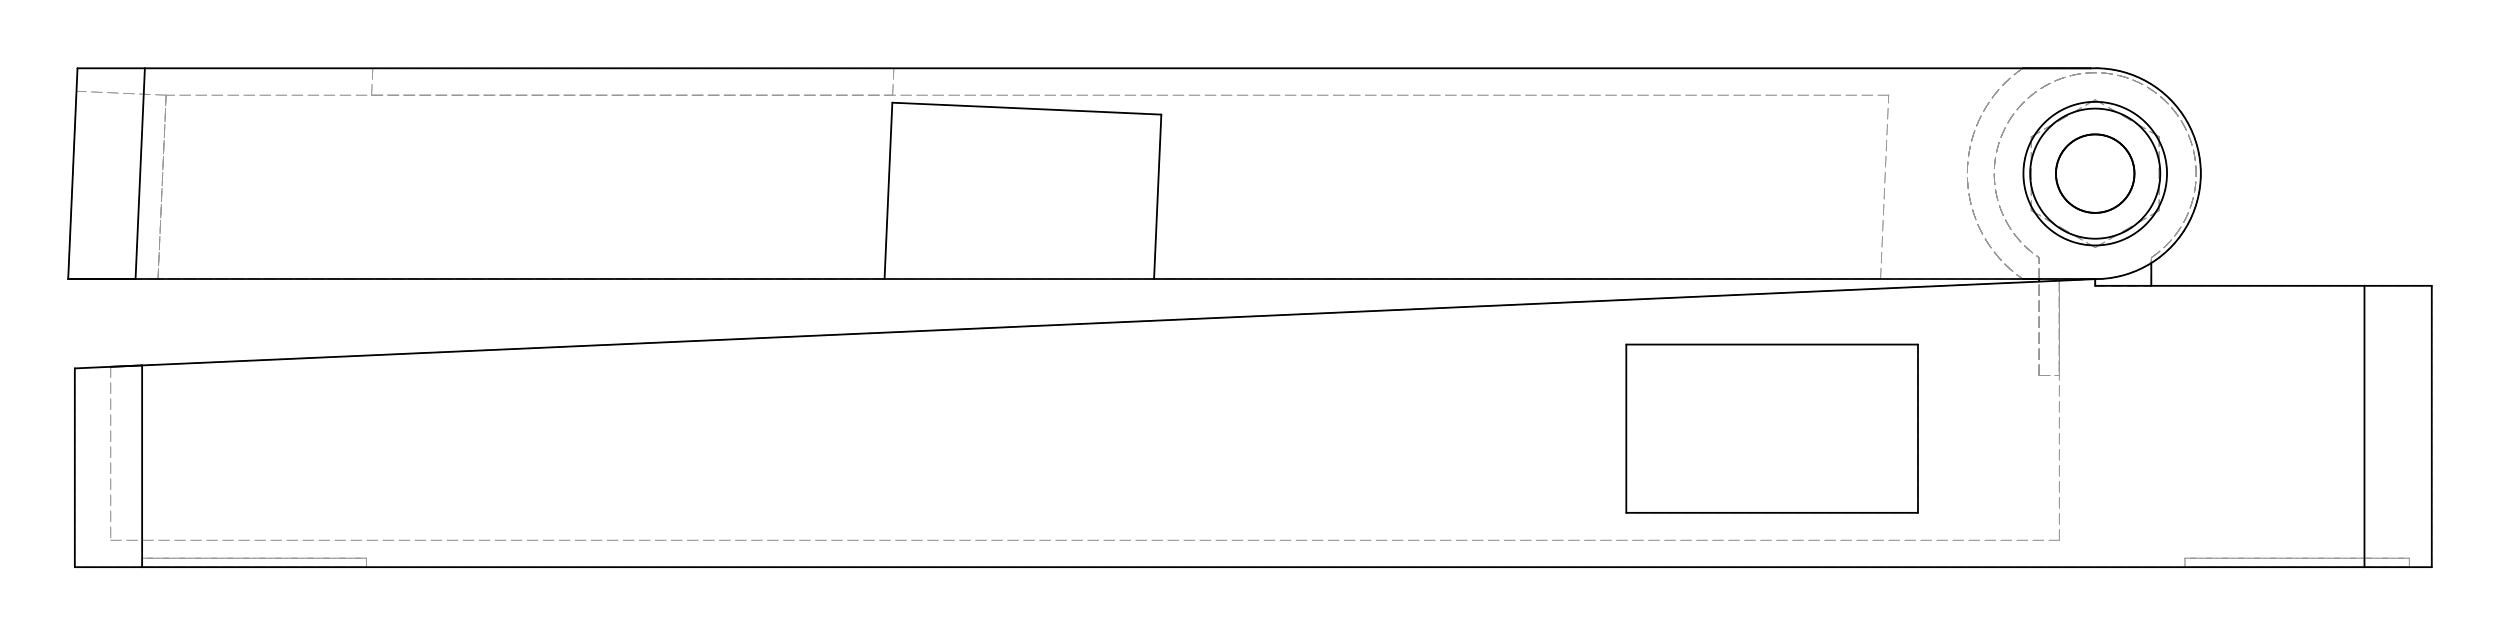
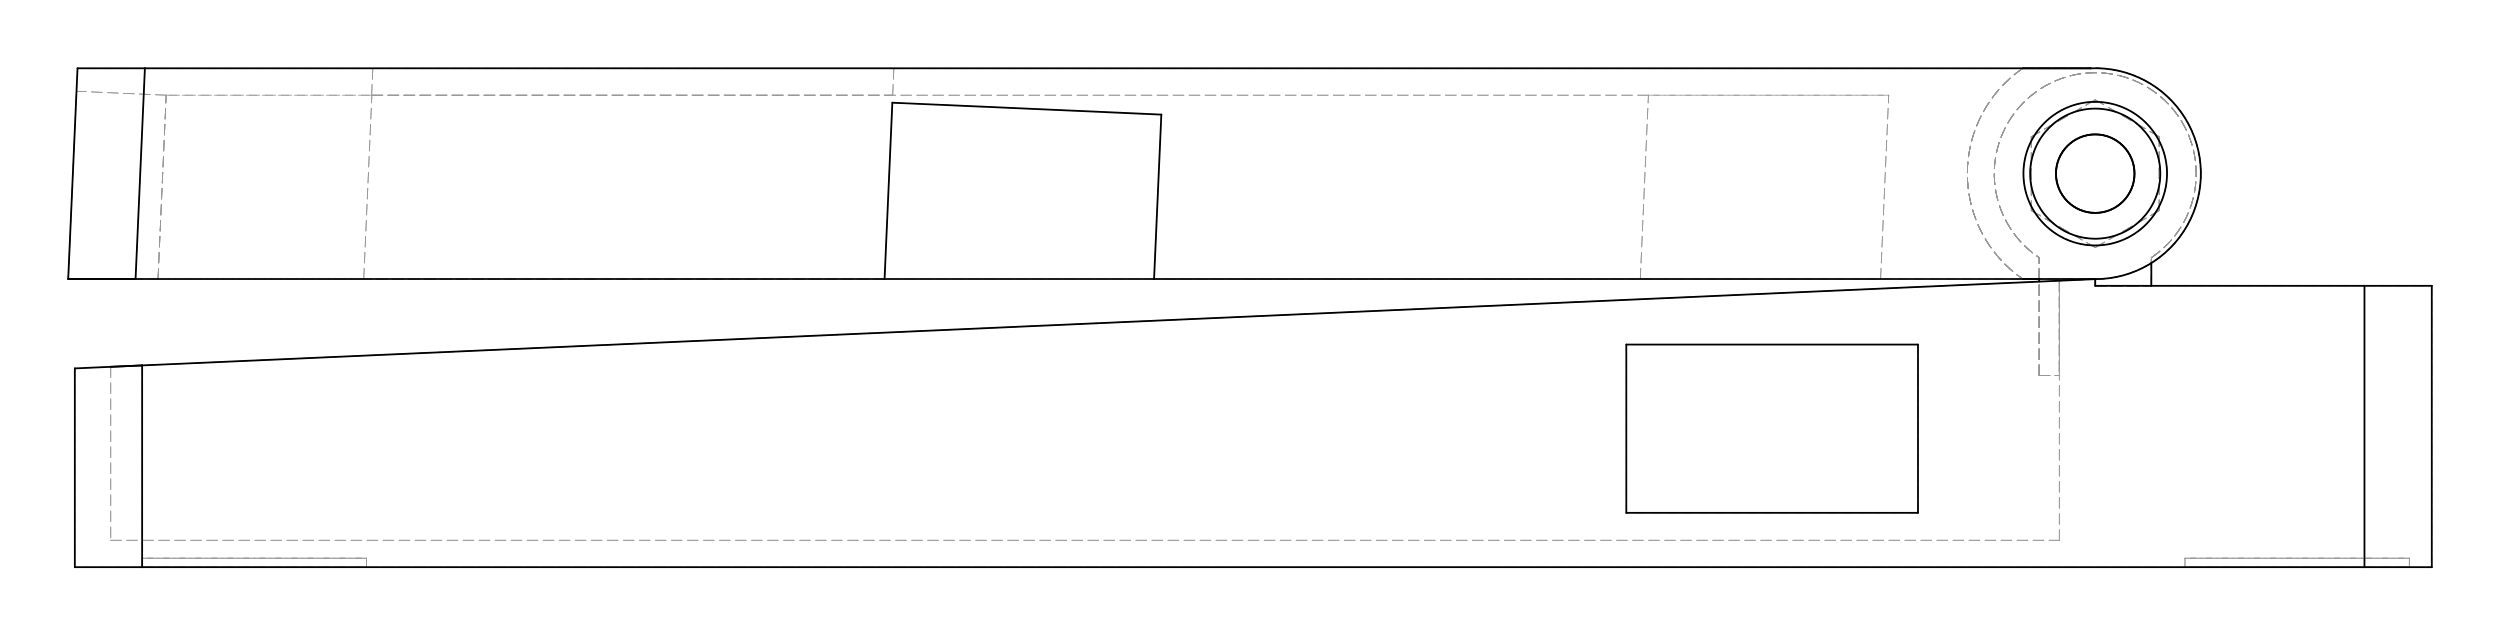
<svg xmlns="http://www.w3.org/2000/svg" width="445.702mm" height="113.28mm" viewBox="-55.86 -14.16 111.425 28.32" version="1.1">
  <g transform="scale(1,-1)" stroke-linecap="round">
    <g fill="none" stroke="rgb(150,150,150)" stroke-width="0.037" id="hidden" stroke-dasharray="0.476 0.238">
      <line x1="-49.525" y1="-11.12" x2="49.525" y2="-11.12" />
      <path d="M -49.525,-11.12 L -49.861,-11.12 L -50.193,-11.12 L -50.516,-11.12 L -50.827,-11.12 L -51.121,-11.12 L -51.395,-11.12 L -51.646,-11.12 L -51.87,-11.12 L -52.065,-11.12 L -52.228,-11.12 L -52.357,-11.12 L -52.45,-11.12 L -52.506,-11.12 L -52.525,-11.12" />
      <path d="M 49.525,-11.12 L 49.861,-11.12 L 50.193,-11.12 L 50.516,-11.12 L 50.827,-11.12 L 51.121,-11.12 L 51.395,-11.12 L 51.646,-11.12 L 51.87,-11.12 L 52.065,-11.12 L 52.228,-11.12 L 52.357,-11.12 L 52.45,-11.12 L 52.506,-11.12 L 52.525,-11.12" />
      <path d="M -44.525,-11.12 L -43.965,-11.12 L -43.412,-11.12 L -42.874,-11.12 L -42.356,-11.12 L -41.865,-11.12 L -41.408,-11.12 L -40.989,-11.12 L -40.616,-11.12 L -40.291,-11.12 L -40.02,-11.12 L -39.806,-11.12 L -39.65,-11.12 L -39.556,-11.12 L -39.525,-11.12" />
      <path d="M -39.525,-11.12 L -39.65,-11.12 L -40.02,-11.12 L -40.616,-11.12 L -41.408,-11.12 L -42.356,-11.12 L -43.412,-11.12 L -44.525,-11.12 L -45.638,-11.12 L -46.694,-11.12 L -47.642,-11.12 L -48.434,-11.12 L -49.03,-11.12 L -49.4,-11.12 L -49.525,-11.12" />
      <path d="M -49.525,-11.12 Q -49.509,-11.12 -49.494,-11.12 Q -49.447,-11.12 -49.4,-11.12 Q -49.322,-11.12 -49.244,-11.12 Q -49.137,-11.12 -49.03,-11.12 Q -48.894,-11.12 -48.759,-11.12 Q -48.596,-11.12 -48.434,-11.12 Q -48.247,-11.12 -48.061,-11.12 Q -47.851,-11.12 -47.642,-11.12 Q -47.414,-11.12 -47.185,-11.12 Q -46.94,-11.12 -46.694,-11.12 Q -46.435,-11.12 -46.176,-11.12 Q -45.907,-11.12 -45.638,-11.12 Q -45.087,-11.12 -44.525,-11.12" />
      <path d="M 46.525,-11.12 L 47.085,-11.12 L 47.638,-11.12 L 48.176,-11.12 L 48.694,-11.12 L 49.185,-11.12 L 49.642,-11.12 L 50.061,-11.12 L 50.434,-11.12 L 50.759,-11.12 L 51.03,-11.12 L 51.244,-11.12 L 51.4,-11.12 L 51.494,-11.12 L 51.525,-11.12" />
      <path d="M 51.525,-11.12 L 51.4,-11.12 L 51.03,-11.12 L 50.434,-11.12 L 49.642,-11.12 L 48.694,-11.12 L 47.638,-11.12 L 46.525,-11.12 L 45.412,-11.12 L 44.356,-11.12 L 43.408,-11.12 L 42.616,-11.12 L 42.02,-11.12 L 41.65,-11.12 L 41.525,-11.12" />
      <path d="M 41.525,-11.12 Q 41.541,-11.12 41.556,-11.12 Q 41.603,-11.12 41.65,-11.12 Q 41.728,-11.12 41.806,-11.12 Q 41.913,-11.12 42.02,-11.12 Q 42.156,-11.12 42.291,-11.12 Q 42.454,-11.12 42.616,-11.12 Q 42.803,-11.12 42.989,-11.12 Q 43.199,-11.12 43.408,-11.12 Q 43.636,-11.12 43.865,-11.12 Q 44.11,-11.12 44.356,-11.12 Q 44.615,-11.12 44.874,-11.12 Q 45.143,-11.12 45.412,-11.12 Q 45.963,-11.12 46.525,-11.12" />
      <path d="M -44.525,-11.12 L -43.965,-11.12 L -43.412,-11.12 L -42.874,-11.12 L -42.356,-11.12 L -41.865,-11.12 L -41.408,-11.12 L -40.989,-11.12 L -40.616,-11.12 L -40.291,-11.12 L -40.02,-11.12 L -39.806,-11.12 L -39.65,-11.12 L -39.556,-11.12 L -39.525,-11.12" />
      <path d="M -39.525,-11.12 L -39.65,-11.12 L -40.02,-11.12 L -40.616,-11.12 L -41.408,-11.12 L -42.356,-11.12 L -43.412,-11.12 L -44.525,-11.12 L -45.638,-11.12 L -46.694,-11.12 L -47.642,-11.12 L -48.434,-11.12 L -49.03,-11.12 L -49.4,-11.12 L -49.525,-11.12" />
      <path d="M -49.525,-11.12 Q -49.509,-11.12 -49.494,-11.12 Q -49.447,-11.12 -49.4,-11.12 Q -49.322,-11.12 -49.244,-11.12 Q -49.137,-11.12 -49.03,-11.12 Q -48.894,-11.12 -48.759,-11.12 Q -48.596,-11.12 -48.434,-11.12 Q -48.247,-11.12 -48.061,-11.12 Q -47.851,-11.12 -47.642,-11.12 Q -47.414,-11.12 -47.185,-11.12 Q -46.94,-11.12 -46.694,-11.12 Q -46.435,-11.12 -46.176,-11.12 Q -45.907,-11.12 -45.638,-11.12 Q -45.087,-11.12 -44.525,-11.12" />
      <path d="M 46.525,-11.12 L 47.085,-11.12 L 47.638,-11.12 L 48.176,-11.12 L 48.694,-11.12 L 49.185,-11.12 L 49.642,-11.12 L 50.061,-11.12 L 50.434,-11.12 L 50.759,-11.12 L 51.03,-11.12 L 51.244,-11.12 L 51.4,-11.12 L 51.494,-11.12 L 51.525,-11.12" />
      <path d="M 51.525,-11.12 L 51.4,-11.12 L 51.03,-11.12 L 50.434,-11.12 L 49.642,-11.12 L 48.694,-11.12 L 47.638,-11.12 L 46.525,-11.12 L 45.412,-11.12 L 44.356,-11.12 L 43.408,-11.12 L 42.616,-11.12 L 42.02,-11.12 L 41.65,-11.12 L 41.525,-11.12" />
      <path d="M 41.525,-11.12 Q 41.541,-11.12 41.556,-11.12 Q 41.603,-11.12 41.65,-11.12 Q 41.728,-11.12 41.806,-11.12 Q 41.913,-11.12 42.02,-11.12 Q 42.156,-11.12 42.291,-11.12 Q 42.454,-11.12 42.616,-11.12 Q 42.803,-11.12 42.989,-11.12 Q 43.199,-11.12 43.408,-11.12 Q 43.636,-11.12 43.865,-11.12 Q 44.11,-11.12 44.356,-11.12 Q 44.615,-11.12 44.874,-11.12 Q 45.143,-11.12 45.412,-11.12 Q 45.963,-11.12 46.525,-11.12" />
      <line x1="37.525" y1="1.72" x2="-49.525" y2="-2.127" />
      <line x1="49.525" y1="1.42" x2="37.525" y2="1.42" />
      <line x1="37.525" y1="1.42" x2="37.525" y2="1.72" />
      <path d="M -49.525,-2.127 Q -49.862,-2.142 -50.193,-2.157 Q -50.354,-2.164 -50.516,-2.171 Q -50.671,-2.178 -50.827,-2.185 Q -50.974,-2.191 -51.121,-2.198 Q -51.258,-2.204 -51.395,-2.21 Q -51.521,-2.216 -51.646,-2.221 Q -51.758,-2.226 -51.87,-2.231 Q -51.968,-2.235 -52.065,-2.24 Q -52.147,-2.243 -52.228,-2.247 Q -52.292,-2.25 -52.357,-2.253 Q -52.403,-2.255 -52.45,-2.257 Q -52.478,-2.258 -52.506,-2.259 Q -52.516,-2.26 -52.525,-2.26" />
      <line x1="-52.525" y1="-2.26" x2="-52.525" y2="-11.12" />
      <line x1="52.525" y1="-11.12" x2="52.525" y2="1.42" />
      <path d="M 49.525,1.42 L 49.861,1.42 L 50.193,1.42 L 50.516,1.42 L 50.827,1.42 L 51.121,1.42 L 51.395,1.42 L 51.646,1.42 L 51.87,1.42 L 52.065,1.42 L 52.228,1.42 L 52.357,1.42 L 52.45,1.42 L 52.506,1.42 L 52.525,1.42" />
      <path d="M -44.525,-10.72 L -43.965,-10.72 L -43.412,-10.72 L -42.874,-10.72 L -42.356,-10.72 L -41.865,-10.72 L -41.408,-10.72 L -40.989,-10.72 L -40.616,-10.72 L -40.291,-10.72 L -40.02,-10.72 L -39.806,-10.72 L -39.65,-10.72 L -39.556,-10.72 L -39.525,-10.72" />
      <path d="M -39.525,-10.72 L -39.65,-10.72 L -40.02,-10.72 L -40.616,-10.72 L -41.408,-10.72 L -42.356,-10.72 L -43.412,-10.72 L -44.525,-10.72 L -45.638,-10.72 L -46.694,-10.72 L -47.642,-10.72 L -48.434,-10.72 L -49.03,-10.72 L -49.4,-10.72 L -49.525,-10.72" />
      <path d="M -49.525,-10.72 Q -49.509,-10.72 -49.494,-10.72 Q -49.447,-10.72 -49.4,-10.72 Q -49.322,-10.72 -49.244,-10.72 Q -49.137,-10.72 -49.03,-10.72 Q -48.894,-10.72 -48.759,-10.72 Q -48.596,-10.72 -48.434,-10.72 Q -48.247,-10.72 -48.061,-10.72 Q -47.851,-10.72 -47.642,-10.72 Q -47.414,-10.72 -47.185,-10.72 Q -46.94,-10.72 -46.694,-10.72 Q -46.435,-10.72 -46.176,-10.72 Q -45.907,-10.72 -45.638,-10.72 Q -45.087,-10.72 -44.525,-10.72" />
      <path d="M 46.525,-10.72 L 47.085,-10.72 L 47.638,-10.72 L 48.176,-10.72 L 48.694,-10.72 L 49.185,-10.72 L 49.642,-10.72 L 50.061,-10.72 L 50.434,-10.72 L 50.759,-10.72 L 51.03,-10.72 L 51.244,-10.72 L 51.4,-10.72 L 51.494,-10.72 L 51.525,-10.72" />
      <path d="M 51.525,-10.72 L 51.4,-10.72 L 51.03,-10.72 L 50.434,-10.72 L 49.642,-10.72 L 48.694,-10.72 L 47.638,-10.72 L 46.525,-10.72 L 45.412,-10.72 L 44.356,-10.72 L 43.408,-10.72 L 42.616,-10.72 L 42.02,-10.72 L 41.65,-10.72 L 41.525,-10.72" />
      <path d="M 41.525,-10.72 Q 41.541,-10.72 41.556,-10.72 Q 41.603,-10.72 41.65,-10.72 Q 41.728,-10.72 41.806,-10.72 Q 41.913,-10.72 42.02,-10.72 Q 42.156,-10.72 42.291,-10.72 Q 42.454,-10.72 42.616,-10.72 Q 42.803,-10.72 42.989,-10.72 Q 43.199,-10.72 43.408,-10.72 Q 43.636,-10.72 43.865,-10.72 Q 44.11,-10.72 44.356,-10.72 Q 44.615,-10.72 44.874,-10.72 Q 45.143,-10.72 45.412,-10.72 Q 45.963,-10.72 46.525,-10.72" />
      <path d="M -44.525,-10.72 L -43.965,-10.72 L -43.412,-10.72 L -42.874,-10.72 L -42.356,-10.72 L -41.865,-10.72 L -41.408,-10.72 L -40.989,-10.72 L -40.616,-10.72 L -40.291,-10.72 L -40.02,-10.72 L -39.806,-10.72 L -39.65,-10.72 L -39.556,-10.72 L -39.525,-10.72" />
      <path d="M -39.525,-10.72 L -39.65,-10.72 L -40.02,-10.72 L -40.616,-10.72 L -41.408,-10.72 L -42.356,-10.72 L -43.412,-10.72 L -44.525,-10.72 L -45.638,-10.72 L -46.694,-10.72 L -47.642,-10.72 L -48.434,-10.72 L -49.03,-10.72 L -49.4,-10.72 L -49.525,-10.72" />
      <path d="M -49.525,-10.72 Q -49.509,-10.72 -49.494,-10.72 Q -49.447,-10.72 -49.4,-10.72 Q -49.322,-10.72 -49.244,-10.72 Q -49.137,-10.72 -49.03,-10.72 Q -48.894,-10.72 -48.759,-10.72 Q -48.596,-10.72 -48.434,-10.72 Q -48.247,-10.72 -48.061,-10.72 Q -47.851,-10.72 -47.642,-10.72 Q -47.414,-10.72 -47.185,-10.72 Q -46.94,-10.72 -46.694,-10.72 Q -46.435,-10.72 -46.176,-10.72 Q -45.907,-10.72 -45.638,-10.72 Q -45.087,-10.72 -44.525,-10.72" />
      <path d="M 46.525,-10.72 L 47.085,-10.72 L 47.638,-10.72 L 48.176,-10.72 L 48.694,-10.72 L 49.185,-10.72 L 49.642,-10.72 L 50.061,-10.72 L 50.434,-10.72 L 50.759,-10.72 L 51.03,-10.72 L 51.244,-10.72 L 51.4,-10.72 L 51.494,-10.72 L 51.525,-10.72" />
      <path d="M 51.525,-10.72 L 51.4,-10.72 L 51.03,-10.72 L 50.434,-10.72 L 49.642,-10.72 L 48.694,-10.72 L 47.638,-10.72 L 46.525,-10.72 L 45.412,-10.72 L 44.356,-10.72 L 43.408,-10.72 L 42.616,-10.72 L 42.02,-10.72 L 41.65,-10.72 L 41.525,-10.72" />
      <path d="M 41.525,-10.72 Q 41.541,-10.72 41.556,-10.72 Q 41.603,-10.72 41.65,-10.72 Q 41.728,-10.72 41.806,-10.72 Q 41.913,-10.72 42.02,-10.72 Q 42.156,-10.72 42.291,-10.72 Q 42.454,-10.72 42.616,-10.72 Q 42.803,-10.72 42.989,-10.72 Q 43.199,-10.72 43.408,-10.72 Q 43.636,-10.72 43.865,-10.72 Q 44.11,-10.72 44.356,-10.72 Q 44.615,-10.72 44.874,-10.72 Q 45.143,-10.72 45.412,-10.72 Q 45.963,-10.72 46.525,-10.72" />
      <line x1="35.925" y1="1.649" x2="37.525" y2="1.72" />
      <line x1="-50.925" y1="-2.189" x2="35.925" y2="1.649" />
      <line x1="35.925" y1="1.649" x2="37.525" y2="1.72" />
      <line x1="-49.525" y1="-2.127" x2="35.925" y2="1.649" />
      <line x1="37.525" y1="1.42" x2="40.025" y2="1.42" />
      <line x1="37.525" y1="1.42" x2="40.025" y2="1.42" />
      <line x1="37.525" y1="1.42" x2="40.025" y2="1.42" />
      <line x1="37.525" y1="1.42" x2="40.025" y2="1.42" />
      <line x1="37.525" y1="1.42" x2="40.025" y2="1.42" />
      <line x1="37.525" y1="1.42" x2="40.025" y2="1.42" />
      <line x1="37.525" y1="1.42" x2="40.025" y2="1.42" />
      <line x1="37.525" y1="1.42" x2="40.025" y2="1.42" />
      <line x1="37.525" y1="1.72" x2="37.525" y2="1.42" />
      <line x1="37.525" y1="1.72" x2="37.525" y2="1.42" />
      <line x1="29.625" y1="-8.698" x2="16.625" y2="-8.698" />
      <line x1="29.625" y1="-8.698" x2="29.625" y2="-1.198" />
      <line x1="29.625" y1="-1.198" x2="16.625" y2="-1.198" />
      <line x1="16.625" y1="-8.698" x2="16.625" y2="-1.198" />
      <line x1="35.025" y1="-2.58" x2="35.025" y2="1.61" />
      <line x1="35.025" y1="1.725" x2="35.025" y2="2.678" />
      <line x1="35.025" y1="-2.58" x2="35.925" y2="-2.58" />
      <path d="M 40.025,2.678 A 4.5,4.5 -90.0 1,1 35.025,2.678" />
      <line x1="35.925" y1="1.649" x2="35.925" y2="-2.58" />
      <line x1="40.025" y1="2.44" x2="40.025" y2="2.678" />
      <line x1="35.925" y1="-9.92" x2="35.925" y2="1.649" />
      <line x1="35.925" y1="1.649" x2="35.925" y2="-2.58" />
      <line x1="35.925" y1="1.649" x2="35.925" y2="-2.58" />
      <line x1="35.925" y1="1.649" x2="35.925" y2="-2.58" />
      <line x1="35.925" y1="1.649" x2="35.925" y2="-2.58" />
      <line x1="35.925" y1="1.649" x2="35.925" y2="-2.58" />
      <line x1="35.925" y1="1.649" x2="35.925" y2="-2.58" />
      <line x1="35.925" y1="1.649" x2="35.925" y2="-2.58" />
      <line x1="35.925" y1="-9.92" x2="35.925" y2="1.649" />
      <line x1="-50.925" y1="-2.189" x2="-50.925" y2="-9.92" />
      <line x1="-50.925" y1="-9.92" x2="35.925" y2="-9.92" />
      <line x1="-50.925" y1="-2.189" x2="-50.925" y2="-9.92" />
      <line x1="35.025" y1="-2.58" x2="35.025" y2="2.678" />
      <line x1="35.025" y1="-2.58" x2="35.925" y2="-2.58" />
      <path d="M 40.025,2.678 A 4.5,4.5 -90.0 1,1 35.025,2.678" />
      <line x1="40.025" y1="1.42" x2="40.025" y2="2.678" />
      <circle cx="37.525" cy="6.42" r="2.9" />
      <line x1="-50.925" y1="-9.92" x2="35.925" y2="-9.92" />
      <line x1="40.025" y1="1.42" x2="40.025" y2="2.678" />
      <line x1="40.025" y1="1.42" x2="40.025" y2="2.678" />
      <line x1="35.025" y1="-2.58" x2="35.025" y2="2.678" />
      <line x1="35.025" y1="-2.58" x2="35.925" y2="-2.58" />
      <path d="M 40.025,2.678 A 4.5,4.5 -90.0 1,1 35.025,2.678" />
      <line x1="35.925" y1="1.649" x2="37.525" y2="1.72" />
      <line x1="37.525" y1="1.72" x2="37.525" y2="1.42" />
      <circle cx="37.525" cy="6.42" r="1.75" />
      <line x1="35.025" y1="-2.58" x2="35.025" y2="2.678" />
      <line x1="35.025" y1="-2.58" x2="35.925" y2="-2.58" />
      <path d="M 40.025,2.678 A 4.5,4.5 -90.0 1,1 35.025,2.678" />
      <line x1="35.925" y1="1.649" x2="37.525" y2="1.72" />
      <line x1="37.525" y1="1.72" x2="37.525" y2="1.42" />
      <circle cx="37.525" cy="6.42" r="1.75" />
      <line x1="37.525" y1="1.72" x2="37.525" y2="1.42" />
      <line x1="37.525" y1="1.72" x2="37.525" y2="1.42" />
      <line x1="35.025" y1="-2.58" x2="35.025" y2="2.678" />
      <line x1="35.025" y1="-2.58" x2="35.925" y2="-2.58" />
      <path d="M 40.025,2.678 A 4.5,4.5 -90.0 1,1 35.025,2.678" />
      <line x1="40.025" y1="1.42" x2="40.025" y2="2.678" />
      <line x1="35.925" y1="1.649" x2="37.525" y2="1.72" />
      <circle cx="37.525" cy="6.42" r="1.75" />
      <line x1="35.025" y1="-2.58" x2="35.025" y2="2.678" />
      <line x1="35.025" y1="-2.58" x2="35.925" y2="-2.58" />
      <path d="M 40.025,2.678 A 4.5,4.5 -90.0 1,1 35.025,2.678" />
      <line x1="40.025" y1="1.42" x2="40.025" y2="2.678" />
      <line x1="35.925" y1="1.649" x2="37.525" y2="1.72" />
      <circle cx="37.525" cy="6.42" r="1.75" />
      <line x1="40.025" y1="1.42" x2="40.025" y2="2.678" />
      <line x1="40.025" y1="1.42" x2="40.025" y2="2.678" />
      <line x1="35.025" y1="-2.58" x2="35.025" y2="2.678" />
      <line x1="35.025" y1="-2.58" x2="35.925" y2="-2.58" />
      <path d="M 40.025,2.678 A 4.5,4.5 -90.0 1,1 35.025,2.678" />
      <line x1="35.925" y1="1.649" x2="37.525" y2="1.72" />
      <line x1="37.525" y1="1.72" x2="37.525" y2="1.42" />
      <line x1="37.525" y1="3.129" x2="40.375" y2="4.775" />
      <line x1="40.375" y1="4.775" x2="40.375" y2="8.065" />
      <line x1="40.375" y1="8.065" x2="37.525" y2="9.711" />
      <line x1="37.525" y1="9.711" x2="34.675" y2="8.065" />
      <line x1="34.675" y1="8.065" x2="34.675" y2="4.775" />
      <line x1="34.675" y1="4.775" x2="37.525" y2="3.129" />
      <line x1="35.025" y1="-2.58" x2="35.025" y2="2.678" />
      <line x1="35.025" y1="-2.58" x2="35.925" y2="-2.58" />
      <path d="M 40.025,2.678 A 4.5,4.5 -90.0 1,1 35.025,2.678" />
      <line x1="35.925" y1="1.649" x2="37.525" y2="1.72" />
      <line x1="37.525" y1="1.72" x2="37.525" y2="1.42" />
      <line x1="37.525" y1="3.129" x2="40.375" y2="4.775" />
      <line x1="40.375" y1="4.775" x2="40.375" y2="8.065" />
      <line x1="40.375" y1="8.065" x2="37.525" y2="9.711" />
      <line x1="37.525" y1="9.711" x2="34.675" y2="8.065" />
      <line x1="34.675" y1="8.065" x2="34.675" y2="4.775" />
      <line x1="34.675" y1="4.775" x2="37.525" y2="3.129" />
      <circle cx="37.525" cy="6.42" r="2.9" />
      <circle cx="37.525" cy="6.42" r="2.9" />
      <circle cx="37.525" cy="6.42" r="1.75" />
      <circle cx="37.525" cy="6.42" r="1.75" />
      <circle cx="37.525" cy="6.42" r="1.75" />
      <line x1="37.525" y1="3.129" x2="40.375" y2="4.775" />
      <line x1="40.375" y1="4.775" x2="40.375" y2="8.065" />
      <line x1="40.375" y1="8.065" x2="37.525" y2="9.711" />
      <line x1="37.525" y1="9.711" x2="34.675" y2="8.065" />
      <line x1="34.675" y1="8.065" x2="34.675" y2="4.775" />
      <line x1="34.675" y1="4.775" x2="37.525" y2="3.129" />
      <line x1="37.525" y1="3.129" x2="40.375" y2="4.775" />
      <line x1="40.375" y1="4.775" x2="40.375" y2="8.065" />
      <line x1="40.375" y1="8.065" x2="37.525" y2="9.711" />
      <line x1="37.525" y1="9.711" x2="34.675" y2="8.065" />
      <line x1="34.675" y1="8.065" x2="34.675" y2="4.775" />
      <line x1="34.675" y1="4.775" x2="37.525" y2="3.129" />
      <path d="M 37.525,1.72 A 4.7,4.7 -92.531 1,1 37.317,11.115" />
      <line x1="34.293" y1="11.115" x2="37.317" y2="11.115" />
      <path d="M 34.293,11.115 A 5.7,5.7 -92.531 0,1 34.293,1.725" />
      <path d="M 37.317,1.725 A 4.7,4.7 -92.531 0,1 37.525,1.72" />
      <line x1="37.317" y1="1.725" x2="34.293" y2="1.725" />
      <circle cx="37.525" cy="6.42" r="3.2" />
      <path d="M -49.402,11.115 Q -49.74,11.115 -50.071,11.115 Q -50.232,11.115 -50.394,11.115 Q -50.55,11.115 -50.705,11.115 Q -50.853,11.115 -51,11.115 Q -51.137,11.115 -51.275,11.115 Q -51.4,11.115 -51.526,11.115 Q -51.638,11.115 -51.75,11.115 Q -51.848,11.115 -51.945,11.115 Q -52.027,11.115 -52.108,11.115 Q -52.172,11.115 -52.237,11.115 Q -52.283,11.115 -52.33,11.115 Q -52.358,11.115 -52.387,11.115 Q -52.396,11.115 -52.405,11.115" />
      <line x1="37.317" y1="11.115" x2="-49.402" y2="11.115" />
      <line x1="34.293" y1="11.115" x2="37.317" y2="11.115" />
      <line x1="34.293" y1="11.115" x2="37.317" y2="11.115" />
      <line x1="34.293" y1="11.115" x2="37.317" y2="11.115" />
      <line x1="34.293" y1="11.115" x2="37.317" y2="11.115" />
      <line x1="34.293" y1="11.115" x2="37.317" y2="11.115" />
      <line x1="34.293" y1="11.115" x2="37.317" y2="11.115" />
      <line x1="-39.243" y1="11.115" x2="-16.02" y2="11.115" />
      <line x1="-39.243" y1="11.115" x2="-16.02" y2="11.115" />
      <path d="M 34.293,11.115 A 5.7,5.7 -92.531 0,1 34.293,1.725" />
      <line x1="-49.818" y1="1.725" x2="37.317" y2="1.725" />
      <path d="M -49.818,1.725 Q -50.155,1.725 -50.486,1.725 Q -50.648,1.725 -50.809,1.725 Q -50.965,1.725 -51.12,1.725 Q -51.268,1.725 -51.415,1.725 Q -51.552,1.725 -51.69,1.725 Q -51.815,1.725 -51.941,1.725 Q -52.053,1.725 -52.165,1.725 Q -52.263,1.725 -52.36,1.725 Q -52.442,1.725 -52.523,1.725 Q -52.587,1.725 -52.652,1.725 Q -52.699,1.725 -52.745,1.725 Q -52.773,1.725 -52.802,1.725 Q -52.811,1.725 -52.82,1.725" />
      <line x1="37.317" y1="1.725" x2="34.293" y2="1.725" />
      <line x1="-48.817" y1="1.725" x2="-49.818" y2="1.725" />
      <line x1="37.317" y1="1.725" x2="34.293" y2="1.725" />
-       <line x1="27.958" y1="1.725" x2="-4.423" y2="1.725" />
-       <line x1="-16.435" y1="1.725" x2="-48.817" y2="1.725" />
-       <line x1="37.317" y1="1.725" x2="34.293" y2="1.725" />
-       <line x1="27.958" y1="1.725" x2="-4.423" y2="1.725" />
-       <line x1="37.317" y1="1.725" x2="34.293" y2="1.725" />
+       <path d="M -48.817,1.725 L -48.759,1.725 L -48.587,1.725 L -48.302,1.725 L -47.909,1.725 L -47.411,1.725 L -46.816,1.725 L -46.131,1.725 L -45.364,1.725 L -44.526,1.725 L -43.626,1.725 L -42.676,1.725 L -41.688,1.725 L -40.674,1.725 L -39.648,1.725" />
+       <line x1="17.248" y1="1.725" x2="-4.423" y2="1.725" />
+       <line x1="-16.435" y1="1.725" x2="-39.648" y2="1.725" />
+       <line x1="37.317" y1="1.725" x2="34.293" y2="1.725" />
+       <path d="M 17.248,1.725 L 18.447,1.725 L 19.631,1.725 L 20.785,1.725 L 21.895,1.725 L 22.946,1.725 L 23.926,1.725 L 24.821,1.725 L 25.622,1.725 L 26.317,1.725 L 26.898,1.725 L 27.357,1.725 L 27.69,1.725 L 27.891,1.725 L 27.958,1.725" />
+       <line x1="37.317" y1="1.725" x2="34.293" y2="1.725" />
+       <path d="M 27.958,1.725 L 27.891,1.725 L 27.69,1.725 L 27.357,1.725 L 26.898,1.725 L 26.317,1.725 L 25.622,1.725 L 24.821,1.725 L 23.926,1.725 L 22.946,1.725 L 21.895,1.725 L 20.785,1.725 L 19.631,1.725 L 18.447,1.725 L 17.248,1.725" />
+       <line x1="17.248" y1="1.725" x2="-4.423" y2="1.725" />
      <line x1="37.317" y1="1.725" x2="34.293" y2="1.725" />
      <line x1="37.317" y1="1.725" x2="34.293" y2="1.725" />
      <line x1="37.317" y1="1.725" x2="35.025" y2="1.725" />
      <line x1="-48.817" y1="1.725" x2="-52.82" y2="1.725" />
-       <line x1="-16.435" y1="1.725" x2="-48.817" y2="1.725" />
+       <path d="M -39.648,1.725 L -40.674,1.725 L -41.688,1.725 L -42.676,1.725 L -43.626,1.725 L -44.526,1.725 L -45.364,1.725 L -46.131,1.725 L -46.816,1.725 L -47.411,1.725 L -47.909,1.725 L -48.302,1.725 L -48.587,1.725 L -48.759,1.725 L -48.817,1.725" />
+       <line x1="-16.435" y1="1.725" x2="-39.648" y2="1.725" />
      <line x1="-16.435" y1="1.725" x2="-16.088" y2="9.582" />
      <line x1="-4.423" y1="1.725" x2="-4.099" y2="9.052" />
      <line x1="-4.099" y1="9.052" x2="-16.088" y2="9.582" />
      <line x1="-52.405" y1="11.115" x2="-52.82" y2="1.725" />
      <line x1="-52.82" y1="1.725" x2="-52.451" y2="10.093" />
      <line x1="-52.82" y1="1.725" x2="-52.451" y2="10.093" />
      <path d="M 37.317,11.115 A 4.7,4.7 92.531 1,0 37.525,1.72" />
      <path d="M 37.525,1.72 A 4.7,4.7 92.531 0,0 37.317,1.725" />
      <circle cx="37.525" cy="6.42" r="3.2" />
      <path d="M 37.317,1.725 A 4.7,4.7 -92.531 0,1 37.525,1.72" />
      <path d="M 37.525,1.72 A 4.7,4.7 -92.531 1,1 37.317,11.115" />
      <path d="M 37.525,1.72 A 4.7,4.7 -92.531 1,1 37.317,11.115" />
      <path d="M 37.525,1.72 A 4.7,4.7 -92.531 1,1 37.317,11.115" />
      <path d="M 34.293,11.115 A 5.7,5.7 -92.531 0,1 34.293,1.725" />
      <path d="M 37.317,1.725 A 4.7,4.7 -92.531 0,1 37.525,1.72" />
      <circle cx="37.525" cy="6.42" r="3.2" />
      <path d="M 34.293,11.115 A 5.7,5.7 -92.531 0,1 34.293,1.725" />
      <path d="M 37.317,1.725 A 4.7,4.7 -92.531 0,1 37.525,1.72" />
      <circle cx="37.525" cy="6.42" r="1.75" />
      <path d="M 34.293,11.115 A 5.7,5.7 -92.531 0,1 34.293,1.725" />
      <path d="M 34.293,11.115 A 5.7,5.7 -92.531 0,1 34.293,1.725" />
      <path d="M 37.317,1.725 A 4.7,4.7 -92.531 0,1 37.525,1.72" />
      <path d="M 37.525,1.72 A 4.7,4.7 -92.531 1,1 37.317,11.115" />
      <circle cx="37.525" cy="6.42" r="1.75" />
      <path d="M 37.317,1.725 A 4.7,4.7 -92.531 0,1 37.525,1.72" />
      <path d="M 37.525,1.72 A 4.7,4.7 -92.531 1,1 37.317,11.115" />
      <circle cx="37.525" cy="6.42" r="1.75" />
      <path d="M 37.525,1.72 A 4.7,4.7 -92.531 1,1 37.317,11.115" />
      <path d="M 37.525,1.72 A 4.7,4.7 -92.531 1,1 37.317,11.115" />
      <path d="M 34.293,11.115 A 5.7,5.7 -92.531 0,1 34.293,1.725" />
      <path d="M 37.317,1.725 A 4.7,4.7 -92.531 0,1 37.525,1.72" />
      <circle cx="37.525" cy="6.42" r="1.75" />
      <path d="M 34.293,11.115 A 5.7,5.7 -92.531 0,1 34.293,1.725" />
      <path d="M 37.317,1.725 A 4.7,4.7 -92.531 0,1 37.525,1.72" />
      <circle cx="37.525" cy="6.42" r="1.75" />
      <line x1="-39.296" y1="9.917" x2="-39.243" y2="11.115" />
      <line x1="-39.296" y1="9.917" x2="-39.243" y2="11.115" />
      <line x1="-16.073" y1="9.917" x2="-16.02" y2="11.115" />
      <line x1="-39.296" y1="9.917" x2="-16.073" y2="9.917" />
      <line x1="-16.073" y1="9.917" x2="-16.02" y2="11.115" />
      <line x1="-39.296" y1="9.917" x2="-16.073" y2="9.917" />
      <line x1="-48.454" y1="9.917" x2="-52.451" y2="10.093" />
      <line x1="-48.817" y1="1.725" x2="-48.454" y2="9.917" />
-       <line x1="-48.454" y1="9.917" x2="-48.817" y2="1.725" />
-       <line x1="28.32" y1="9.917" x2="-48.454" y2="9.917" />
+       <line x1="-48.817" y1="1.725" x2="-48.454" y2="9.917" />
+       <path d="M -39.286,9.917 L -40.312,9.917 L -41.326,9.917 L -42.314,9.917 L -43.264,9.917 L -44.164,9.917 L -45.002,9.917 L -45.769,9.917 L -46.454,9.917 L -47.049,9.917 L -47.546,9.917 L -47.94,9.917 L -48.225,9.917 L -48.397,9.917 L -48.454,9.917" />
+       <line x1="-39.648" y1="1.725" x2="-39.286" y2="9.917" />
+       <line x1="17.61" y1="9.917" x2="-39.286" y2="9.917" />
+       <line x1="17.248" y1="1.725" x2="17.61" y2="9.917" />
+       <path d="M 28.32,9.917 L 28.253,9.917 L 28.052,9.917 L 27.719,9.917 L 27.26,9.917 L 26.679,9.917 L 25.984,9.917 L 25.183,9.917 L 24.288,9.917 L 23.308,9.917 L 22.257,9.917 L 21.147,9.917 L 19.993,9.917 L 18.809,9.917 L 17.61,9.917" />
      <line x1="27.958" y1="1.725" x2="28.32" y2="9.917" />
      <line x1="27.958" y1="1.725" x2="28.32" y2="9.917" />
-       <line x1="28.32" y1="9.917" x2="-48.454" y2="9.917" />
-       <line x1="-48.454" y1="9.917" x2="-48.817" y2="1.725" />
+       <path d="M 17.61,9.917 L 18.809,9.917 L 19.993,9.917 L 21.147,9.917 L 22.257,9.917 L 23.308,9.917 L 24.288,9.917 L 25.183,9.917 L 25.984,9.917 L 26.679,9.917 L 27.26,9.917 L 27.719,9.917 L 28.052,9.917 L 28.253,9.917 L 28.32,9.917" />
+       <line x1="17.248" y1="1.725" x2="17.61" y2="9.917" />
+       <line x1="-39.648" y1="1.725" x2="-39.286" y2="9.917" />
+       <line x1="17.61" y1="9.917" x2="-39.286" y2="9.917" />
      <line x1="-48.454" y1="9.917" x2="-52.451" y2="10.093" />
      <line x1="-48.817" y1="1.725" x2="-48.454" y2="9.917" />
+       <line x1="-48.817" y1="1.725" x2="-48.454" y2="9.917" />
+       <path d="M -48.454,9.917 L -48.397,9.917 L -48.225,9.917 L -47.94,9.917 L -47.546,9.917 L -47.049,9.917 L -46.454,9.917 L -45.769,9.917 L -45.002,9.917 L -44.164,9.917 L -43.264,9.917 L -42.314,9.917 L -41.326,9.917 L -40.312,9.917 L -39.286,9.917" />
      <circle cx="37.525" cy="6.42" r="1.75" />
      <circle cx="37.525" cy="6.42" r="1.75" />
      <line x1="-39.525" y1="-11.12" x2="-39.525" y2="-10.72" />
      <line x1="-49.525" y1="-11.12" x2="-49.525" y2="-10.72" />
      <line x1="51.525" y1="-11.12" x2="51.525" y2="-10.72" />
      <line x1="41.525" y1="-11.12" x2="41.525" y2="-10.72" />
      <line x1="-39.525" y1="-11.12" x2="-39.525" y2="-10.72" />
      <line x1="-49.525" y1="-11.12" x2="-49.525" y2="-10.72" />
      <line x1="51.525" y1="-11.12" x2="51.525" y2="-10.72" />
      <line x1="41.525" y1="-11.12" x2="41.525" y2="-10.72" />
      <line x1="-49.525" y1="-2.127" x2="-49.525" y2="-11.12" />
      <line x1="49.525" y1="-11.12" x2="49.525" y2="1.42" />
      <line x1="-49.402" y1="11.115" x2="-49.818" y2="1.725" />
    </g>
    <g fill="none" stroke="rgb(0,0,0)" stroke-width="0.08" id="visible">
      <path d="M -52.525,-11.12 Q -52.516,-11.12 -52.506,-11.12 Q -52.478,-11.12 -52.45,-11.12 Q -52.403,-11.12 -52.357,-11.12 Q -52.292,-11.12 -52.228,-11.12 Q -52.147,-11.12 -52.065,-11.12 Q -51.968,-11.12 -51.87,-11.12 Q -51.758,-11.12 -51.646,-11.12 Q -51.521,-11.12 -51.395,-11.12 Q -51.258,-11.12 -51.121,-11.12 Q -50.974,-11.12 -50.827,-11.12 Q -50.671,-11.12 -50.516,-11.12 Q -50.354,-11.12 -50.193,-11.12 Q -49.862,-11.12 -49.525,-11.12" />
      <path d="M 52.525,-11.12 Q 52.516,-11.12 52.506,-11.12 Q 52.478,-11.12 52.45,-11.12 Q 52.403,-11.12 52.357,-11.12 Q 52.292,-11.12 52.228,-11.12 Q 52.147,-11.12 52.065,-11.12 Q 51.968,-11.12 51.87,-11.12 Q 51.758,-11.12 51.646,-11.12 Q 51.521,-11.12 51.395,-11.12 Q 51.258,-11.12 51.121,-11.12 Q 50.974,-11.12 50.827,-11.12 Q 50.671,-11.12 50.516,-11.12 Q 50.354,-11.12 50.193,-11.12 Q 49.862,-11.12 49.525,-11.12" />
      <line x1="-49.525" y1="-11.12" x2="49.525" y2="-11.12" />
      <line x1="-52.525" y1="-2.26" x2="-52.525" y2="-11.12" />
      <line x1="52.525" y1="-11.12" x2="52.525" y2="1.42" />
      <path d="M -52.525,-2.26 Q -52.516,-2.26 -52.506,-2.259 Q -52.478,-2.258 -52.45,-2.257 Q -52.403,-2.255 -52.357,-2.253 Q -52.292,-2.25 -52.228,-2.247 Q -52.147,-2.243 -52.065,-2.24 Q -51.968,-2.235 -51.87,-2.231 Q -51.758,-2.226 -51.646,-2.221 Q -51.521,-2.216 -51.395,-2.21 Q -51.258,-2.204 -51.121,-2.198 Q -50.974,-2.191 -50.827,-2.185 Q -50.671,-2.178 -50.516,-2.171 Q -50.354,-2.164 -50.193,-2.157 Q -49.862,-2.142 -49.525,-2.127" />
      <path d="M 52.525,1.42 Q 52.516,1.42 52.506,1.42 Q 52.478,1.42 52.45,1.42 Q 52.403,1.42 52.357,1.42 Q 52.292,1.42 52.228,1.42 Q 52.147,1.42 52.065,1.42 Q 51.968,1.42 51.87,1.42 Q 51.758,1.42 51.646,1.42 Q 51.521,1.42 51.395,1.42 Q 51.258,1.42 51.121,1.42 Q 50.974,1.42 50.827,1.42 Q 50.671,1.42 50.516,1.42 Q 50.354,1.42 50.193,1.42 Q 49.862,1.42 49.525,1.42" />
      <line x1="37.525" y1="1.72" x2="-49.525" y2="-2.127" />
      <line x1="49.525" y1="1.42" x2="37.525" y2="1.42" />
      <line x1="37.525" y1="1.42" x2="37.525" y2="1.72" />
      <line x1="29.625" y1="-8.698" x2="16.625" y2="-8.698" />
      <line x1="29.625" y1="-8.698" x2="29.625" y2="-1.198" />
      <line x1="29.625" y1="-1.198" x2="16.625" y2="-1.198" />
      <line x1="16.625" y1="-8.698" x2="16.625" y2="-1.198" />
      <line x1="-50.925" y1="-2.189" x2="-49.525" y2="-2.127" />
      <line x1="35.025" y1="1.61" x2="35.025" y2="1.725" />
      <line x1="40.025" y1="1.42" x2="40.025" y2="2.44" />
      <circle cx="37.525" cy="6.42" r="2.9" />
      <circle cx="37.525" cy="6.42" r="1.75" />
      <path d="M 37.317,11.115 A 4.7,4.7 92.531 1,0 37.525,1.72" />
      <path d="M 37.525,1.72 A 4.7,4.7 92.531 0,0 37.317,1.725" />
      <line x1="37.317" y1="11.115" x2="-49.402" y2="11.115" />
      <line x1="-49.818" y1="1.725" x2="-16.435" y2="1.725" />
      <line x1="-4.423" y1="1.725" x2="37.317" y2="1.725" />
      <line x1="-16.435" y1="1.725" x2="-16.088" y2="9.582" />
      <line x1="-4.423" y1="1.725" x2="-4.099" y2="9.052" />
      <line x1="-4.099" y1="9.052" x2="-16.088" y2="9.582" />
      <circle cx="37.525" cy="6.42" r="3.2" />
      <path d="M -49.402,11.115 Q -49.74,11.115 -50.071,11.115 Q -50.232,11.115 -50.394,11.115 Q -50.55,11.115 -50.705,11.115 Q -50.853,11.115 -51,11.115 Q -51.137,11.115 -51.275,11.115 Q -51.4,11.115 -51.526,11.115 Q -51.638,11.115 -51.75,11.115 Q -51.848,11.115 -51.945,11.115 Q -52.027,11.115 -52.108,11.115 Q -52.172,11.115 -52.237,11.115 Q -52.283,11.115 -52.33,11.115 Q -52.358,11.115 -52.387,11.115 Q -52.396,11.115 -52.405,11.115" />
      <line x1="34.293" y1="11.115" x2="37.317" y2="11.115" />
      <line x1="-49.818" y1="1.725" x2="-52.82" y2="1.725" />
      <line x1="-4.423" y1="1.725" x2="-16.435" y2="1.725" />
      <line x1="35.025" y1="1.725" x2="34.293" y2="1.725" />
      <line x1="-52.405" y1="11.115" x2="-52.82" y2="1.725" />
      <path d="M -49.818,1.725 Q -50.155,1.725 -50.486,1.725 Q -50.648,1.725 -50.809,1.725 Q -50.965,1.725 -51.12,1.725 Q -51.268,1.725 -51.415,1.725 Q -51.552,1.725 -51.69,1.725 Q -51.815,1.725 -51.941,1.725 Q -52.053,1.725 -52.165,1.725 Q -52.263,1.725 -52.36,1.725 Q -52.442,1.725 -52.523,1.725 Q -52.587,1.725 -52.652,1.725 Q -52.699,1.725 -52.745,1.725 Q -52.773,1.725 -52.802,1.725 Q -52.811,1.725 -52.82,1.725" />
      <circle cx="37.525" cy="6.42" r="1.75" />
      <line x1="-49.525" y1="-2.127" x2="-49.525" y2="-11.12" />
      <line x1="49.525" y1="-11.12" x2="49.525" y2="1.42" />
      <line x1="-49.402" y1="11.115" x2="-49.818" y2="1.725" />
    </g>
  </g>
</svg>
